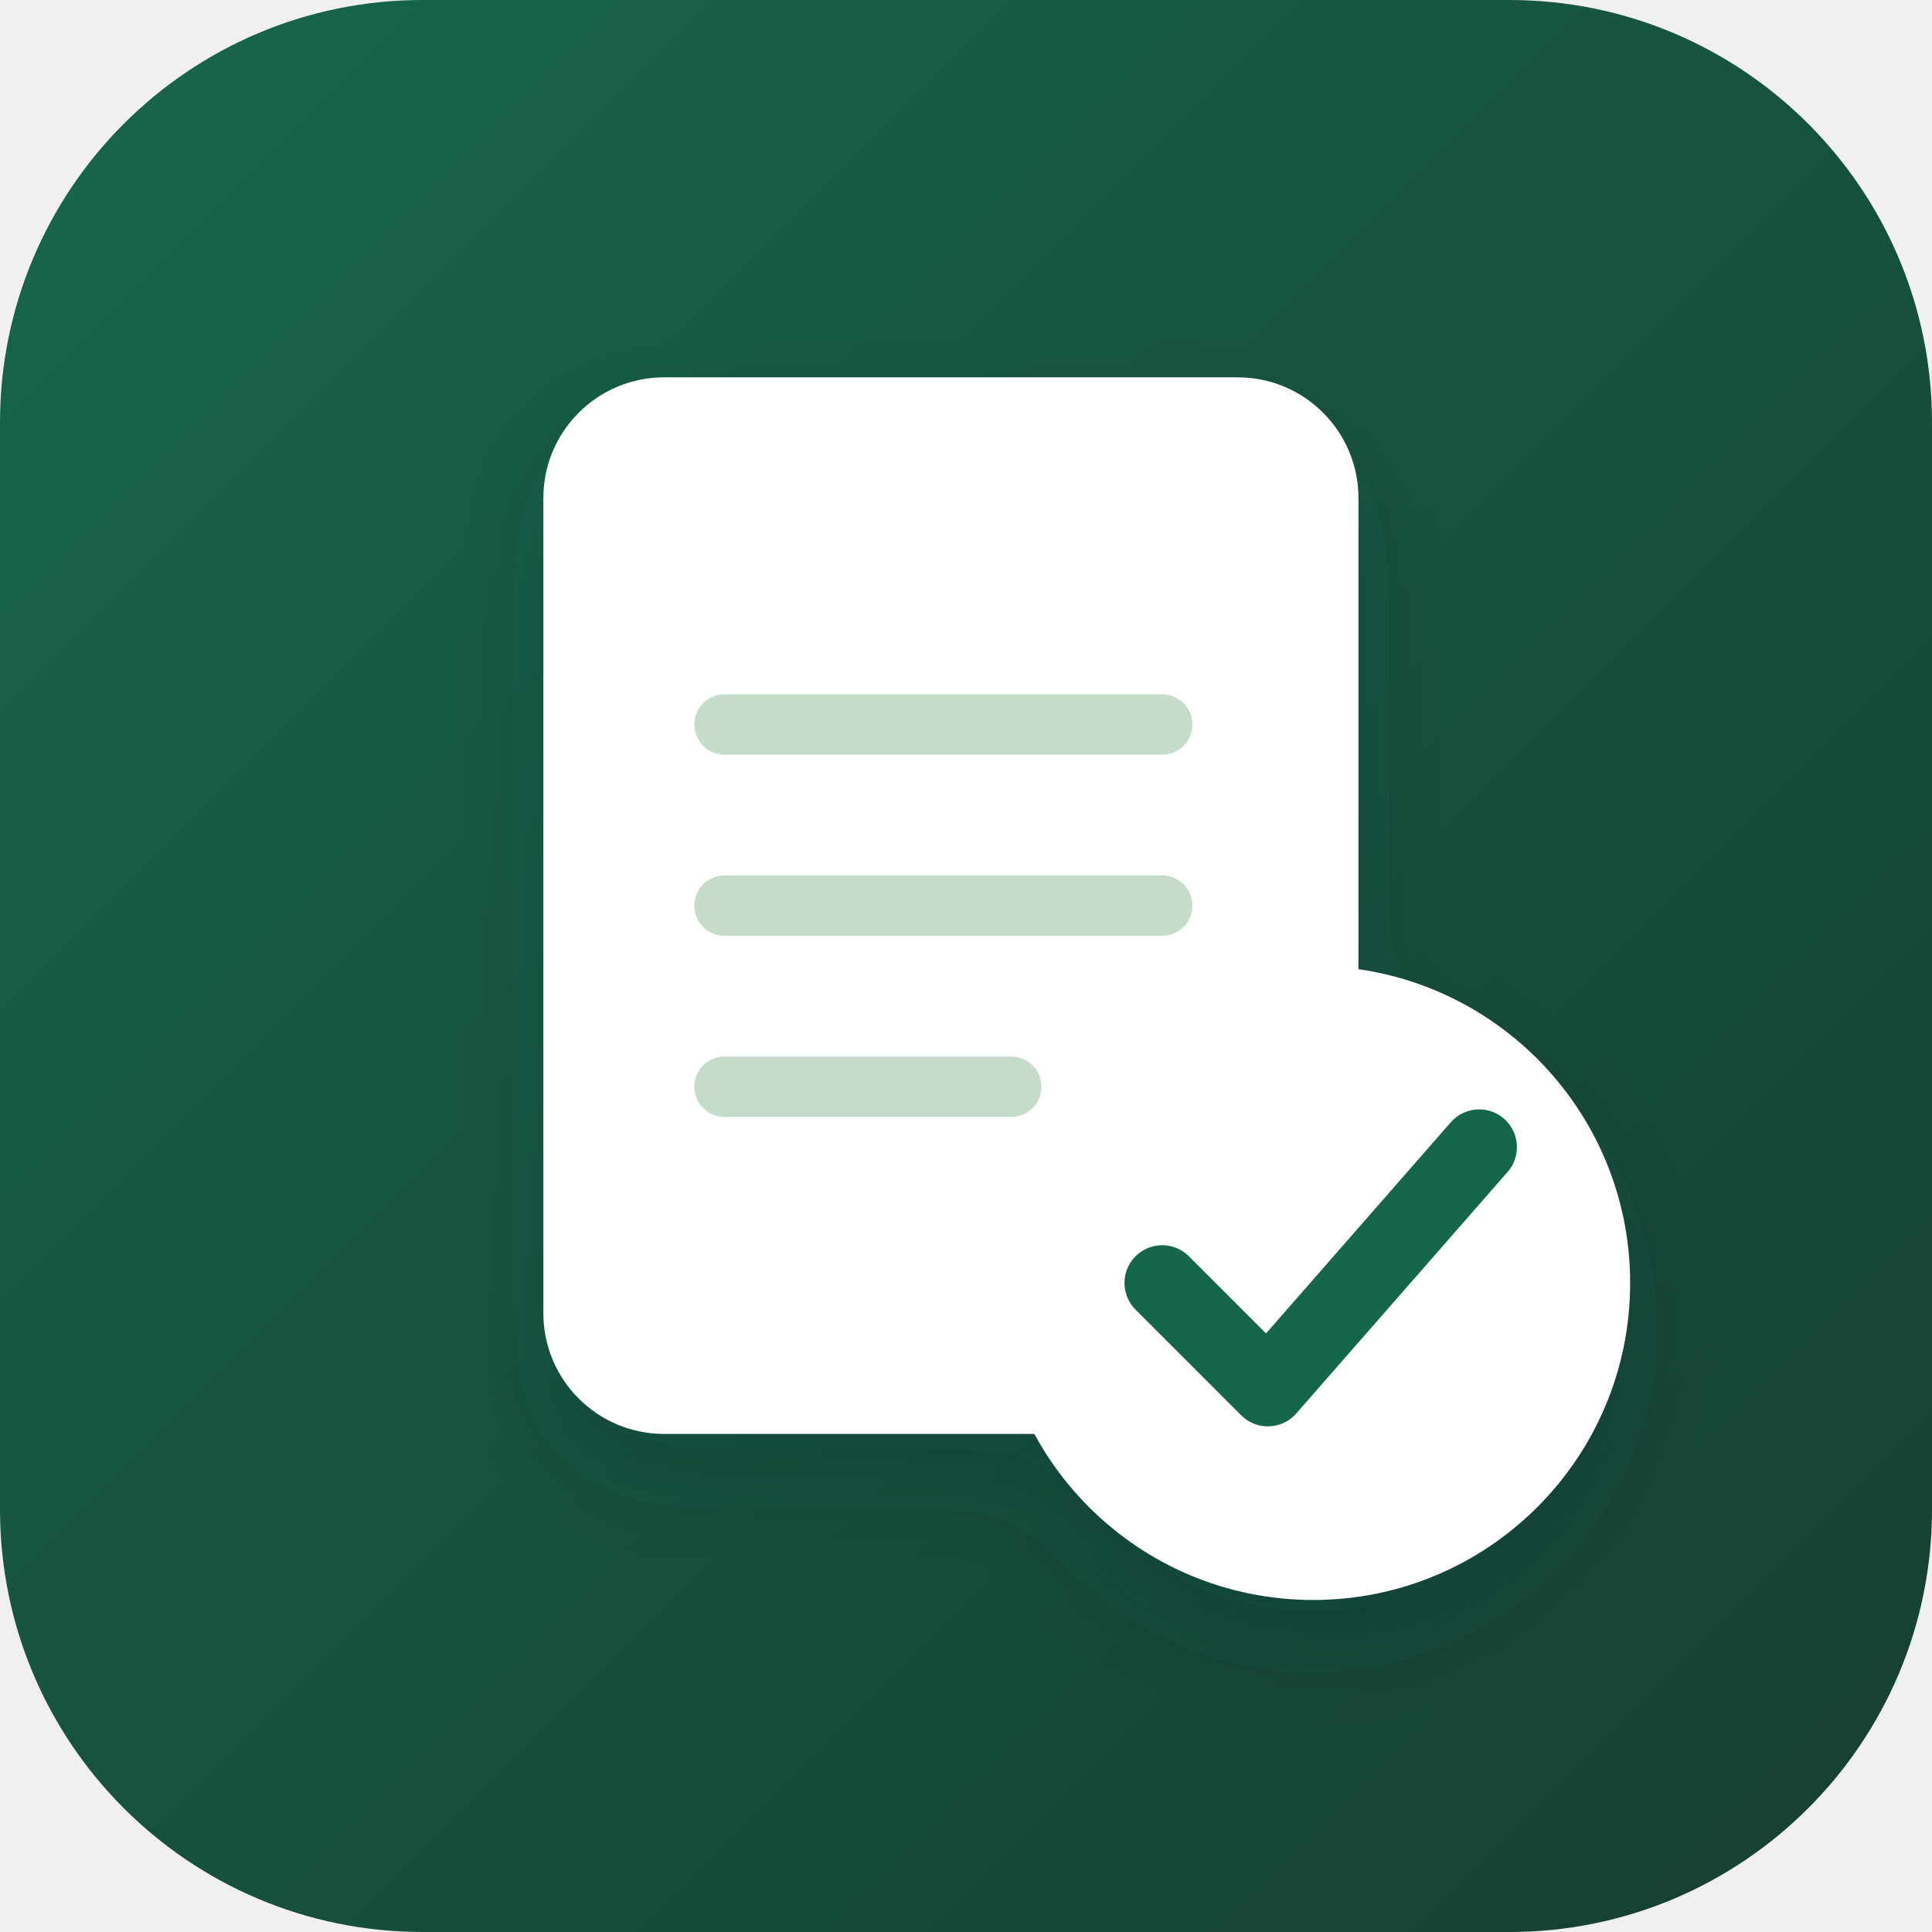
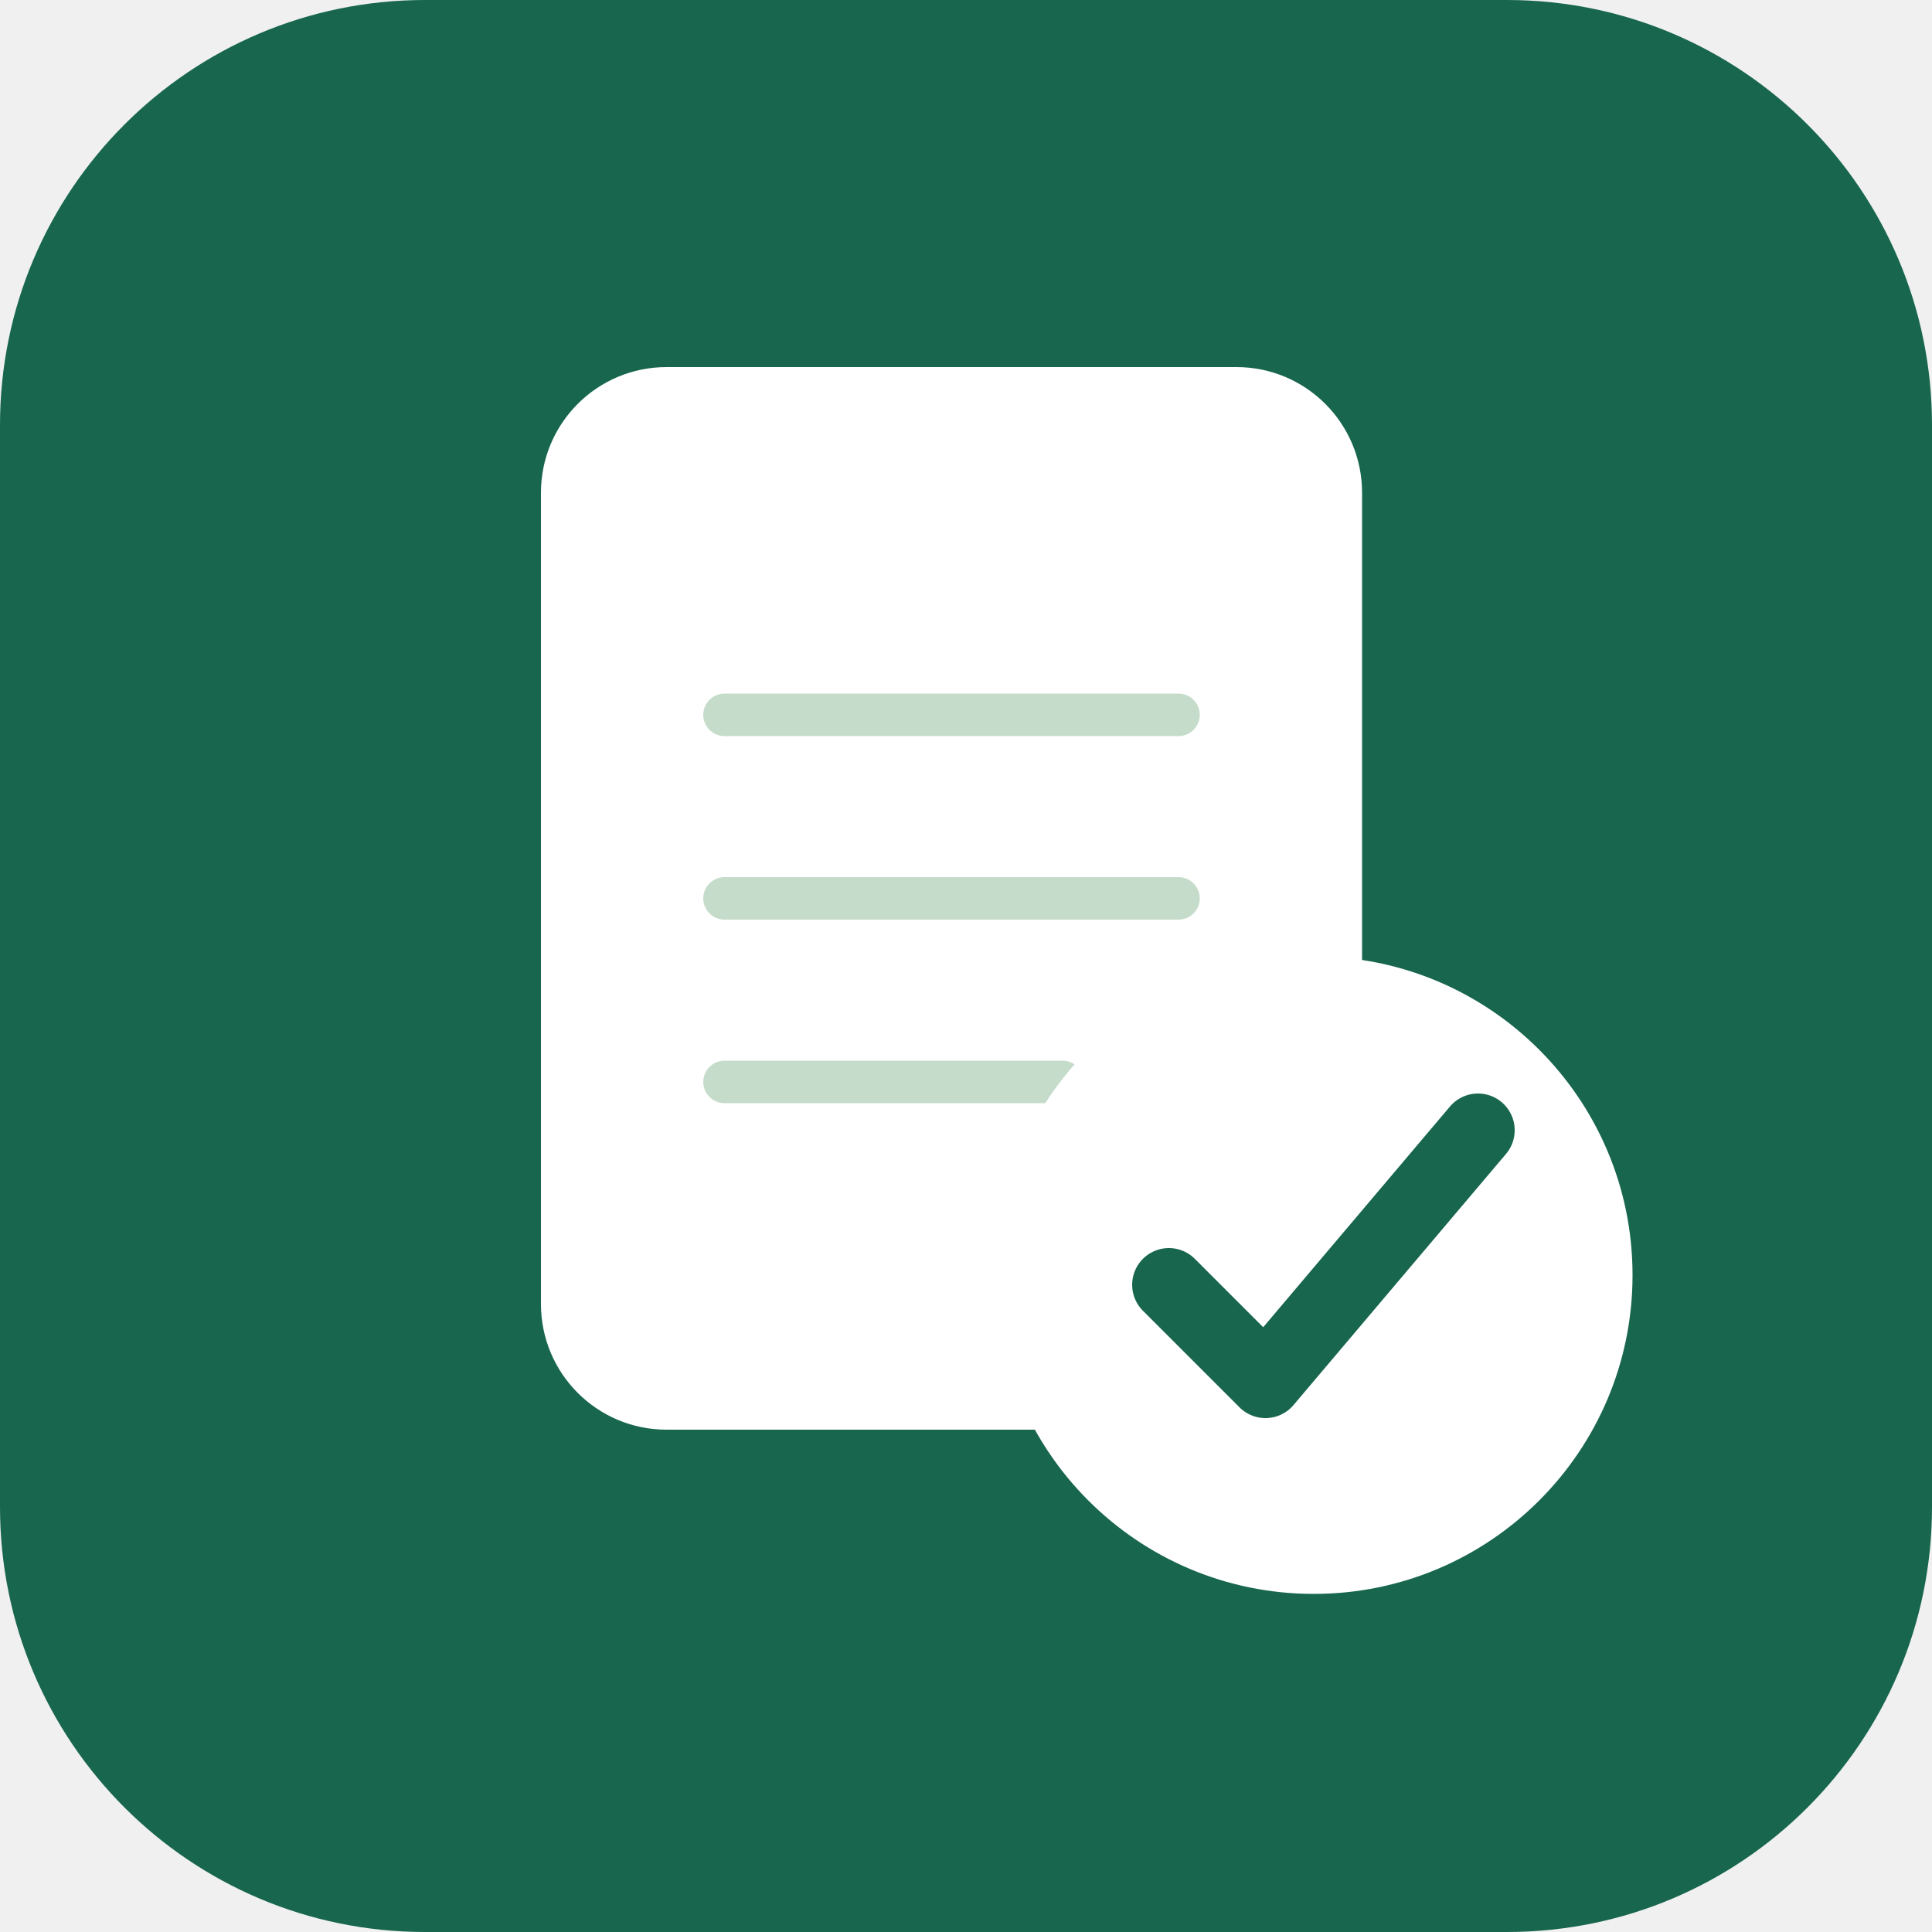
- <svg xmlns="http://www.w3.org/2000/svg" viewBox="0 0 128 128">
-   <defs>
-     <linearGradient id="bg" x1="0" y1="0" x2="1" y2="1">
-       <stop stop-color="#17664d" />
-       <stop offset="1" stop-color="#163e32" />
-     </linearGradient>
-     <filter id="shadow" x="-30%" y="-30%" width="160%" height="170%">
-       <feDropShadow dx="0" dy="3" stdDeviation="3" flood-color="#163e32" flood-opacity=".22" />
-     </filter>
-   </defs>
-   <rect width="128" height="128" rx="28" fill="url(#bg)" />
-   <g filter="url(#shadow)">
-     <rect x="36" y="25" width="54" height="70" rx="8" fill="#fff" />
-     <path d="M48 48h29M48 60h29M48 72h19" fill="none" stroke="#c6dcca" stroke-linecap="round" stroke-width="4" />
-     <circle cx="87" cy="85" r="21" fill="#fff" />
-     <path d="m77 85 7 7 14-16" fill="none" stroke="#17664d" stroke-linecap="round" stroke-linejoin="round" stroke-width="5" />
-   </g>
+ <svg xmlns="http://www.w3.org/2000/svg" viewBox="0 0 1000 1000">
+   <rect width="1000" height="1000" rx="220" fill="#17664d" />
+   <rect x="280" y="190" width="425" height="550" rx="65" fill="#fff" />
+   <path d="M375 370h235M375 465h235M375 560h175" fill="none" stroke="#c6dcca" stroke-width="22" stroke-linecap="round" />
+   <circle cx="680" cy="660" r="165" fill="#fff" />
+   <path d="m605 665 50 50 110-130" fill="none" stroke="#17664d" stroke-width="38" stroke-linecap="round" stroke-linejoin="round" />
</svg>
